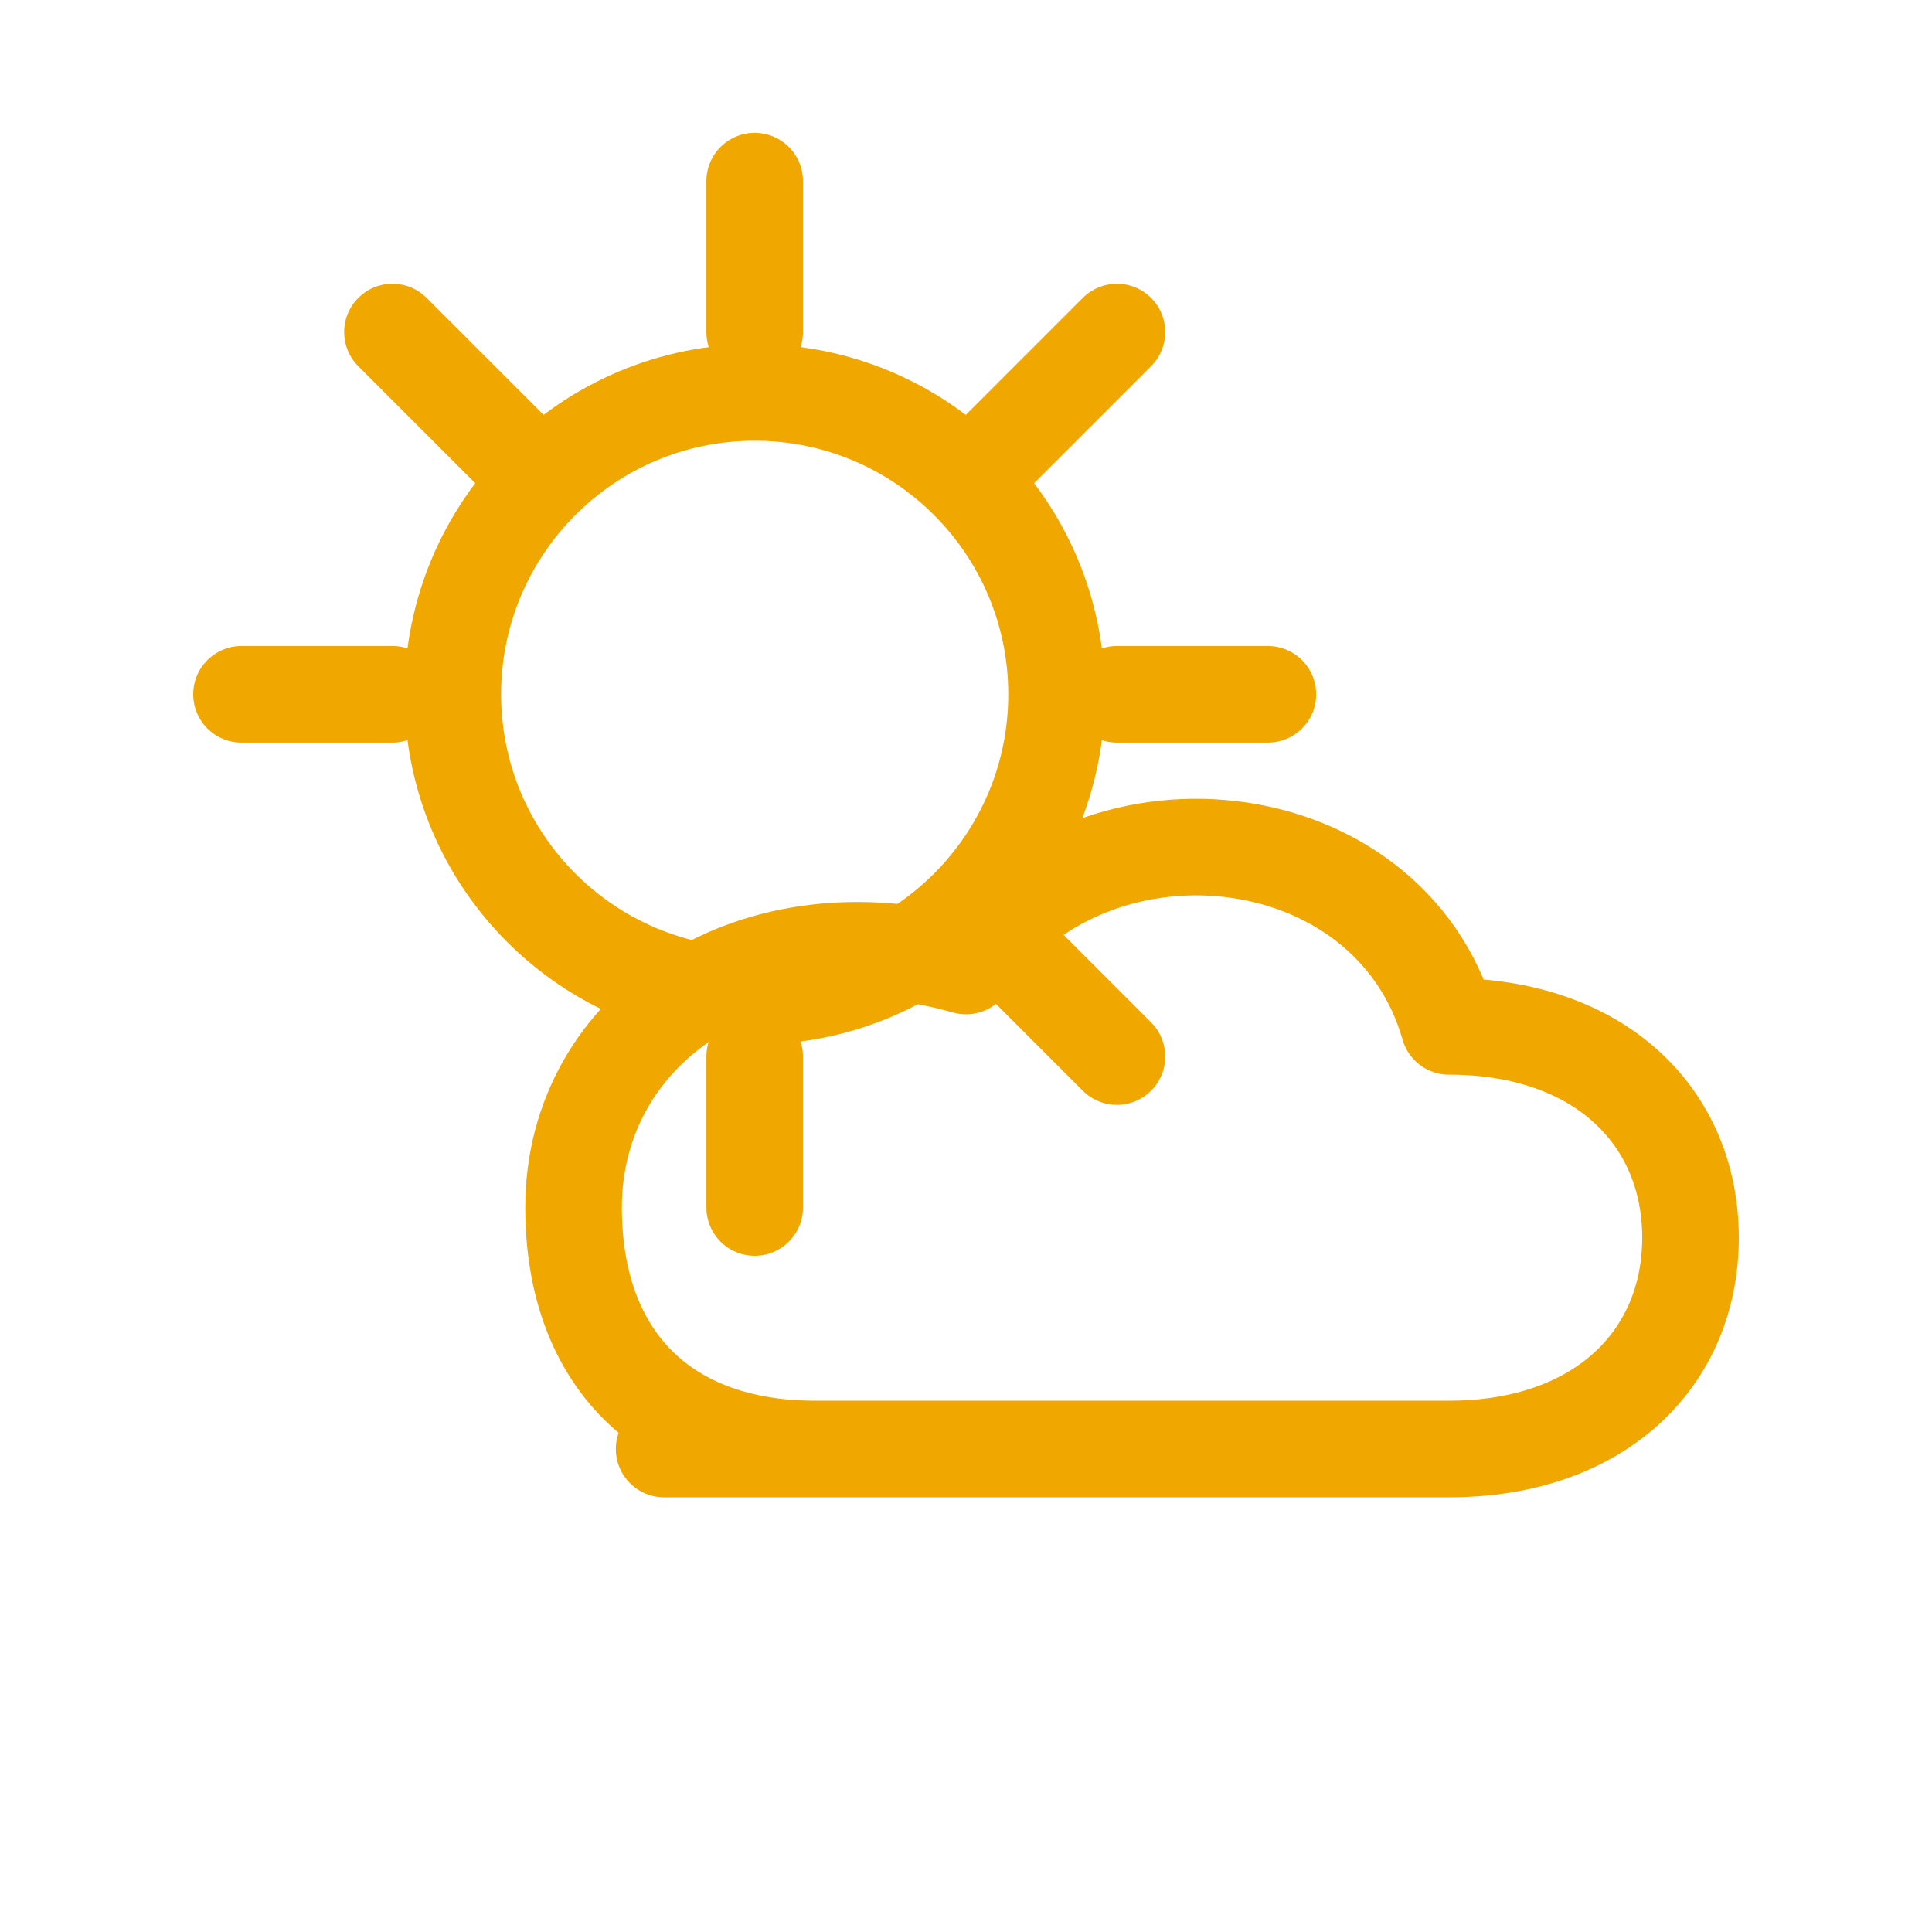
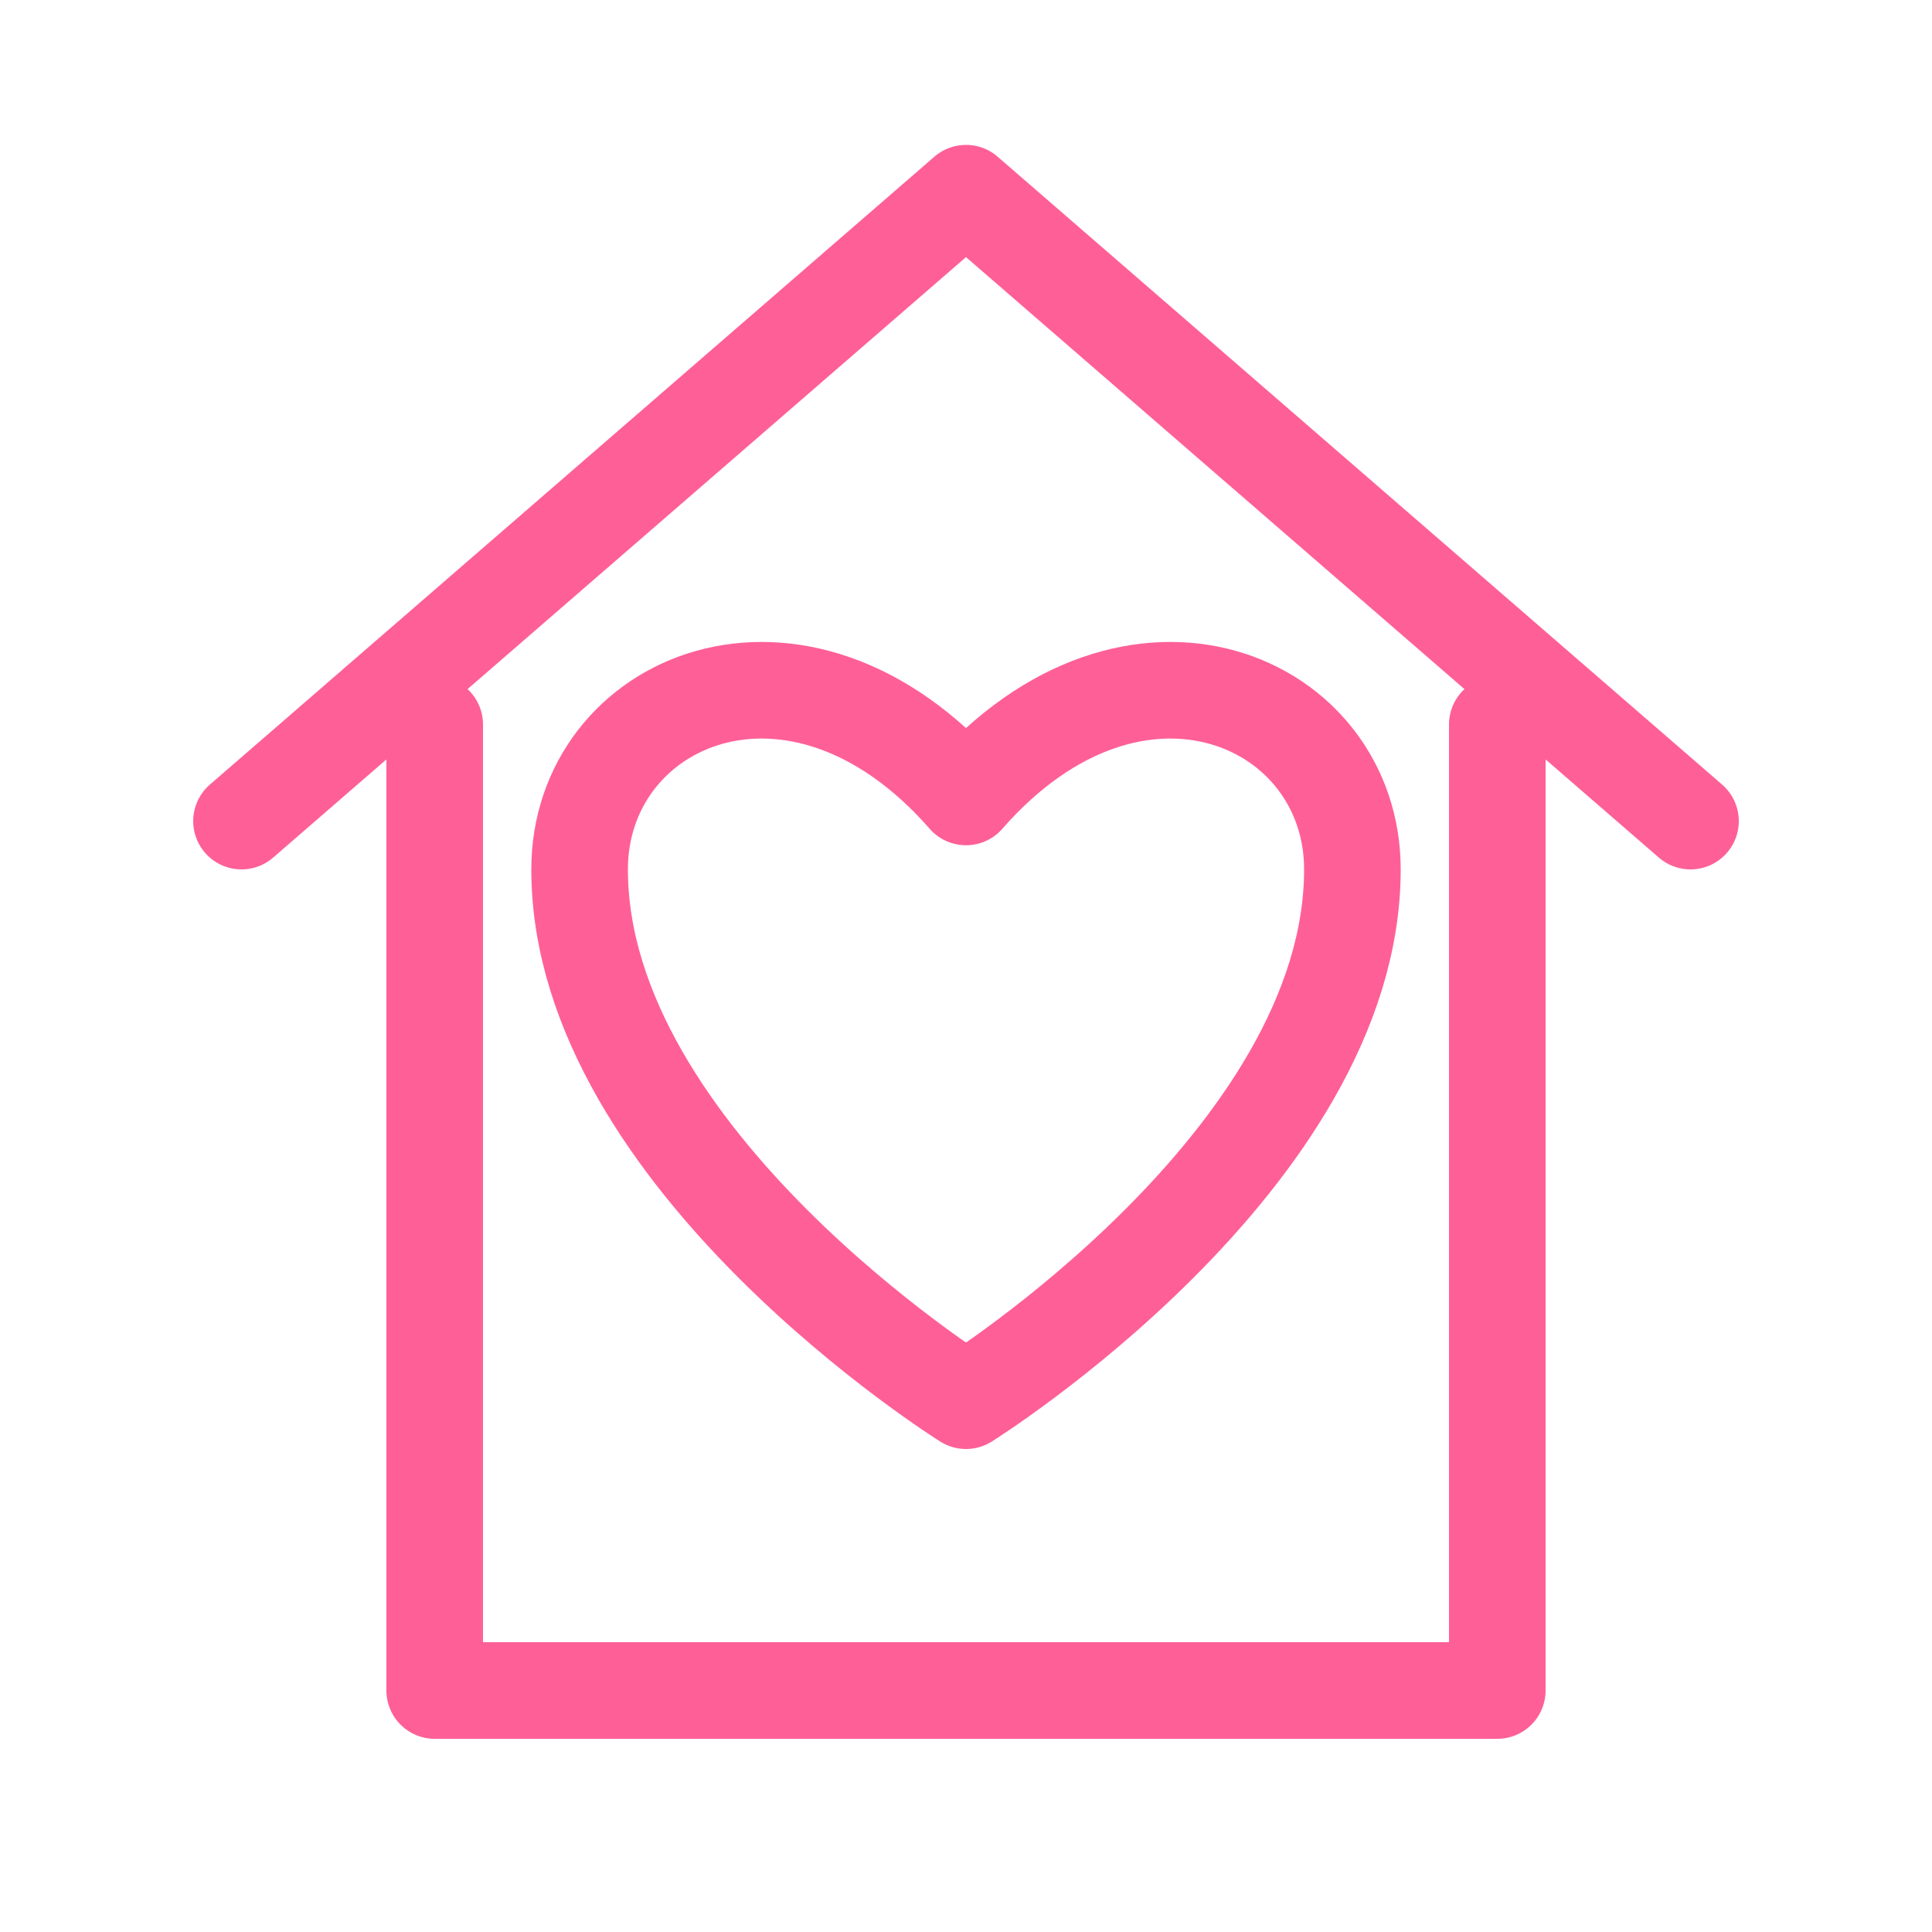
- <svg xmlns="http://www.w3.org/2000/svg" viewBox="0 0 64 64" fill="none" stroke="#f0a800" stroke-width="3.2" stroke-linecap="round" stroke-linejoin="round">
-   <circle cx="25" cy="23" r="10" />
-   <path d="M25 6v5M25 35v5M8 23h5M37 23h5M13 11l4 4M33 31l4 4M37 11l-4 4" />
-   <path d="M22 48h26c5 0 8-3 8-7s-3-7-8-7c-2-7-12-8-16-2-7-2-13 2-13 8 0 5 3 8 8 8Z" />
+ <svg xmlns="http://www.w3.org/2000/svg" viewBox="0 0 80 80" fill="none" stroke="#ff5f97" stroke-width="4" stroke-linecap="round" stroke-linejoin="round">
+   <path d="M10 34 40 8l30 26" />
+   <path d="M18 30v40h44V30" />
+   <path d="M40 58s-16-10-16-22c0-7 9-11 16-3 7-8 16-4 16 3 0 12-16 22-16 22Z" />
</svg>
